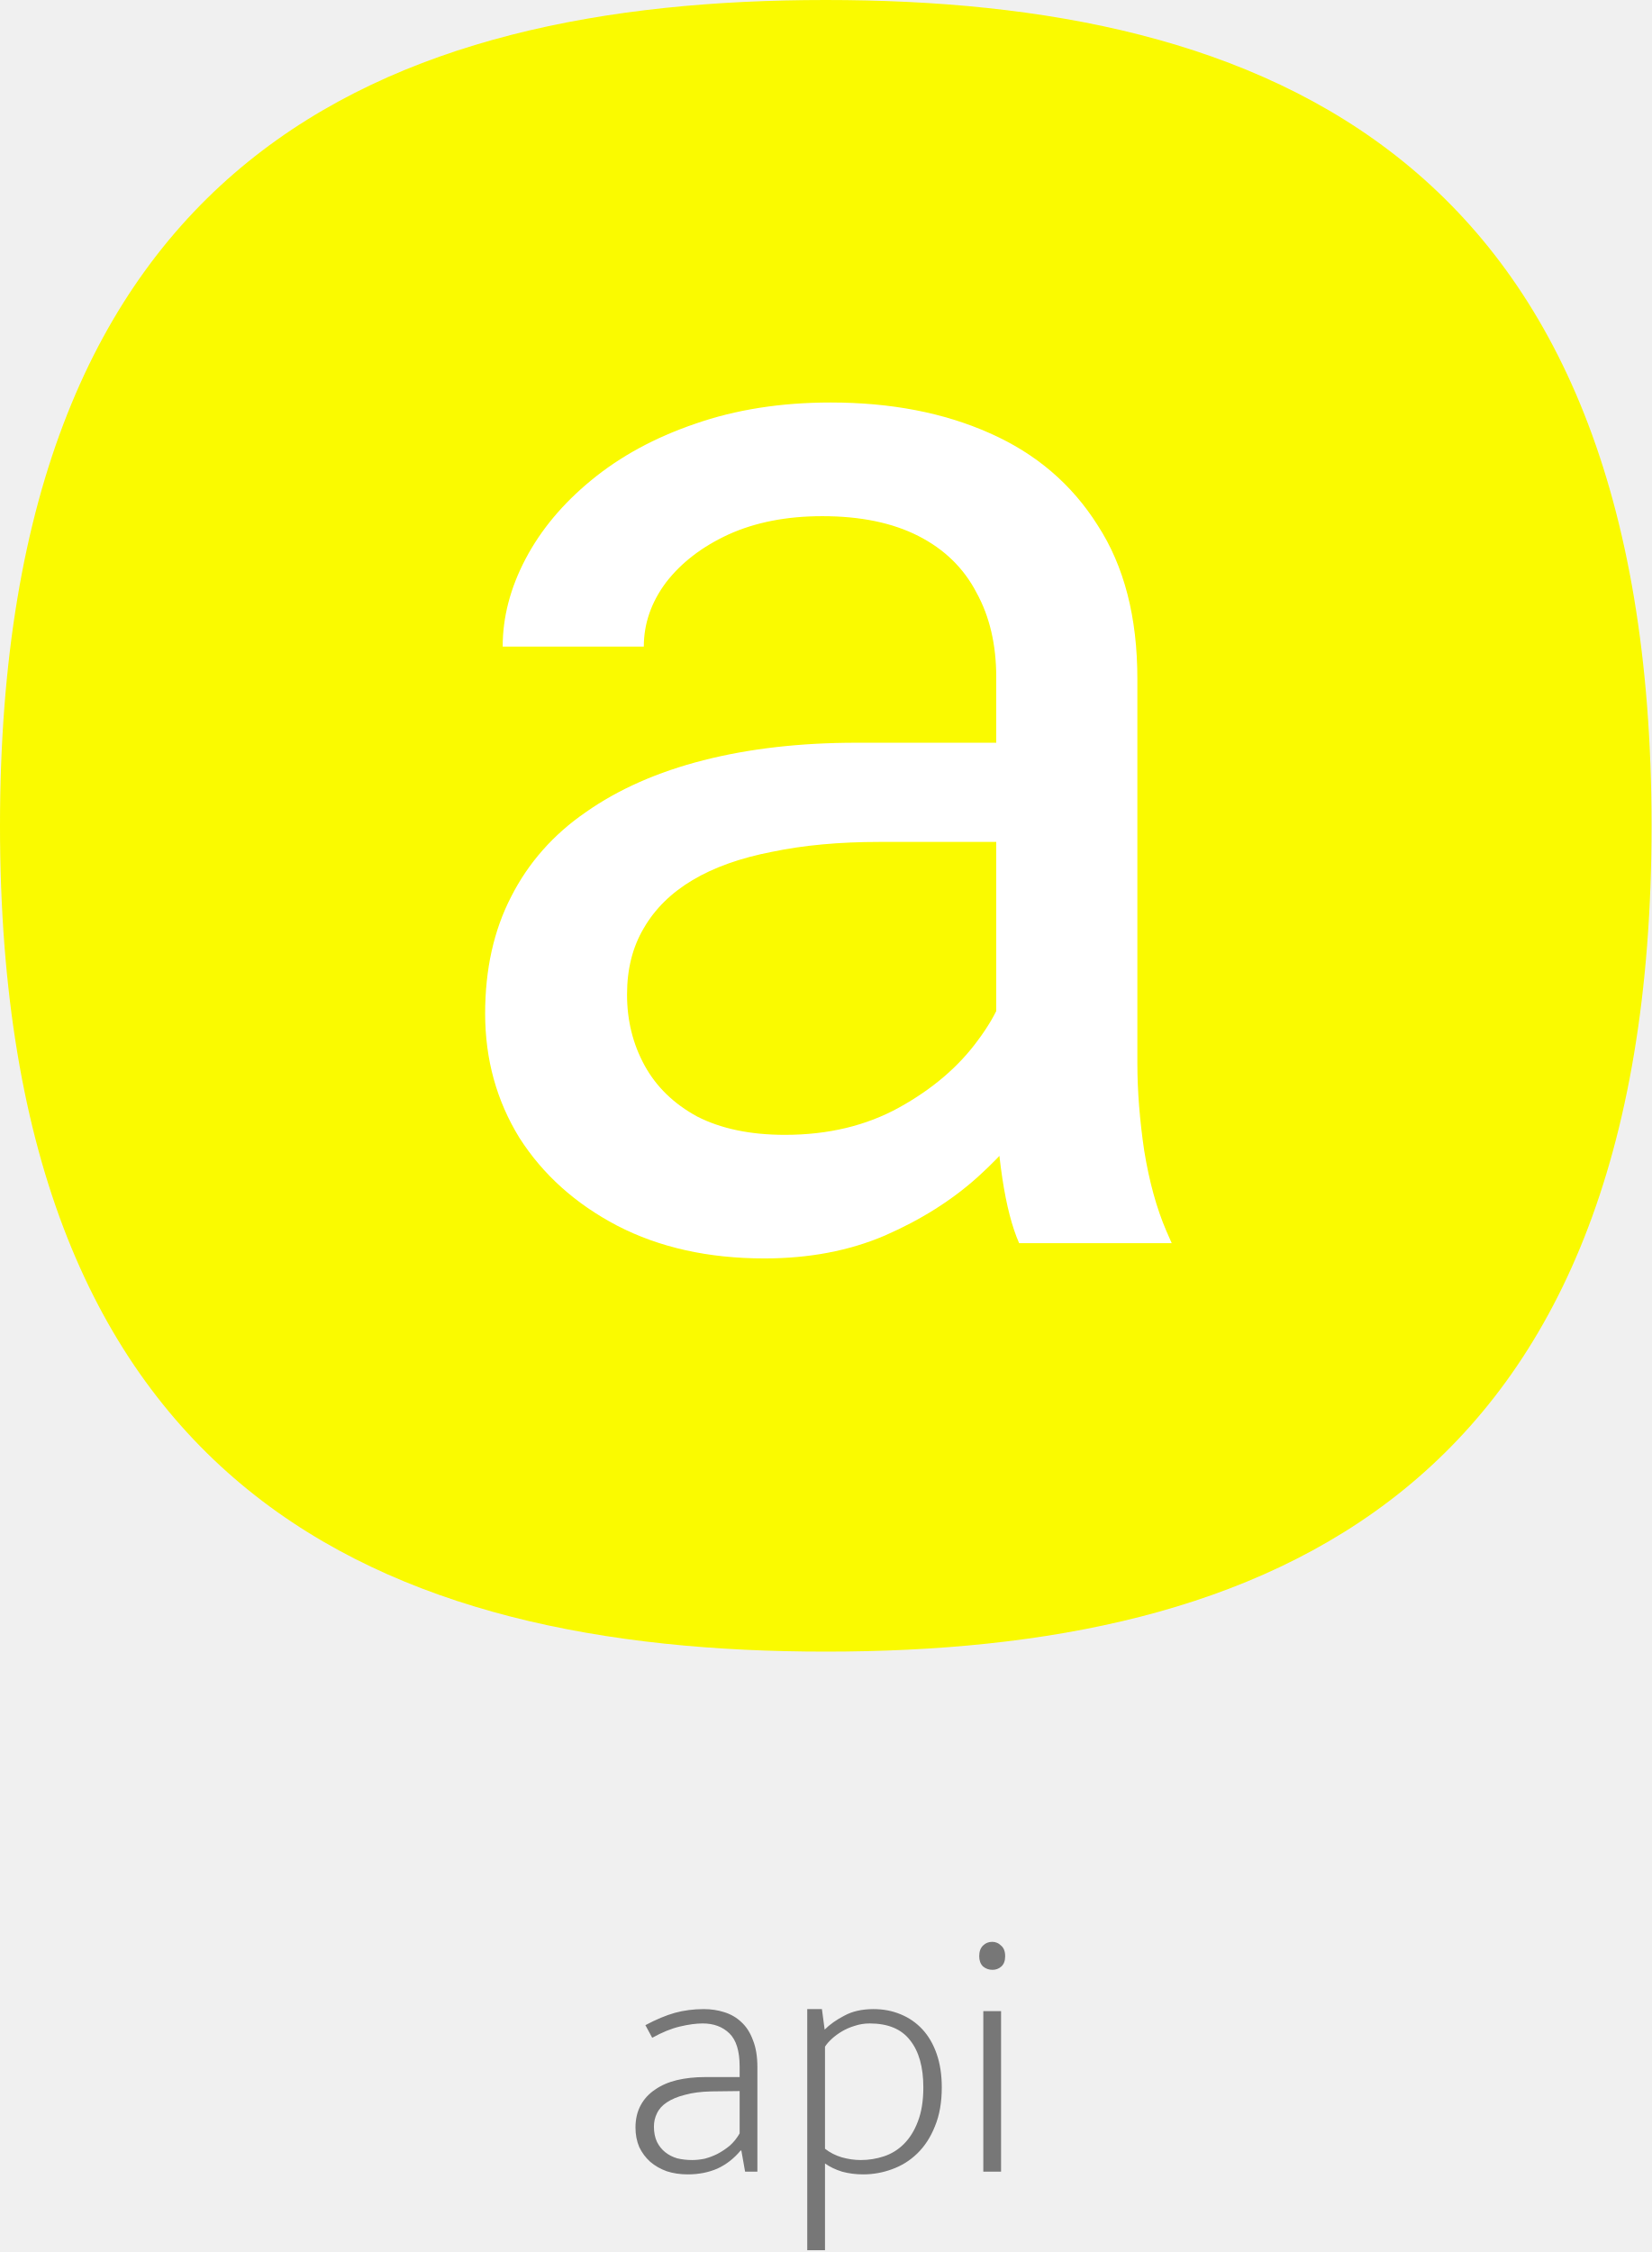
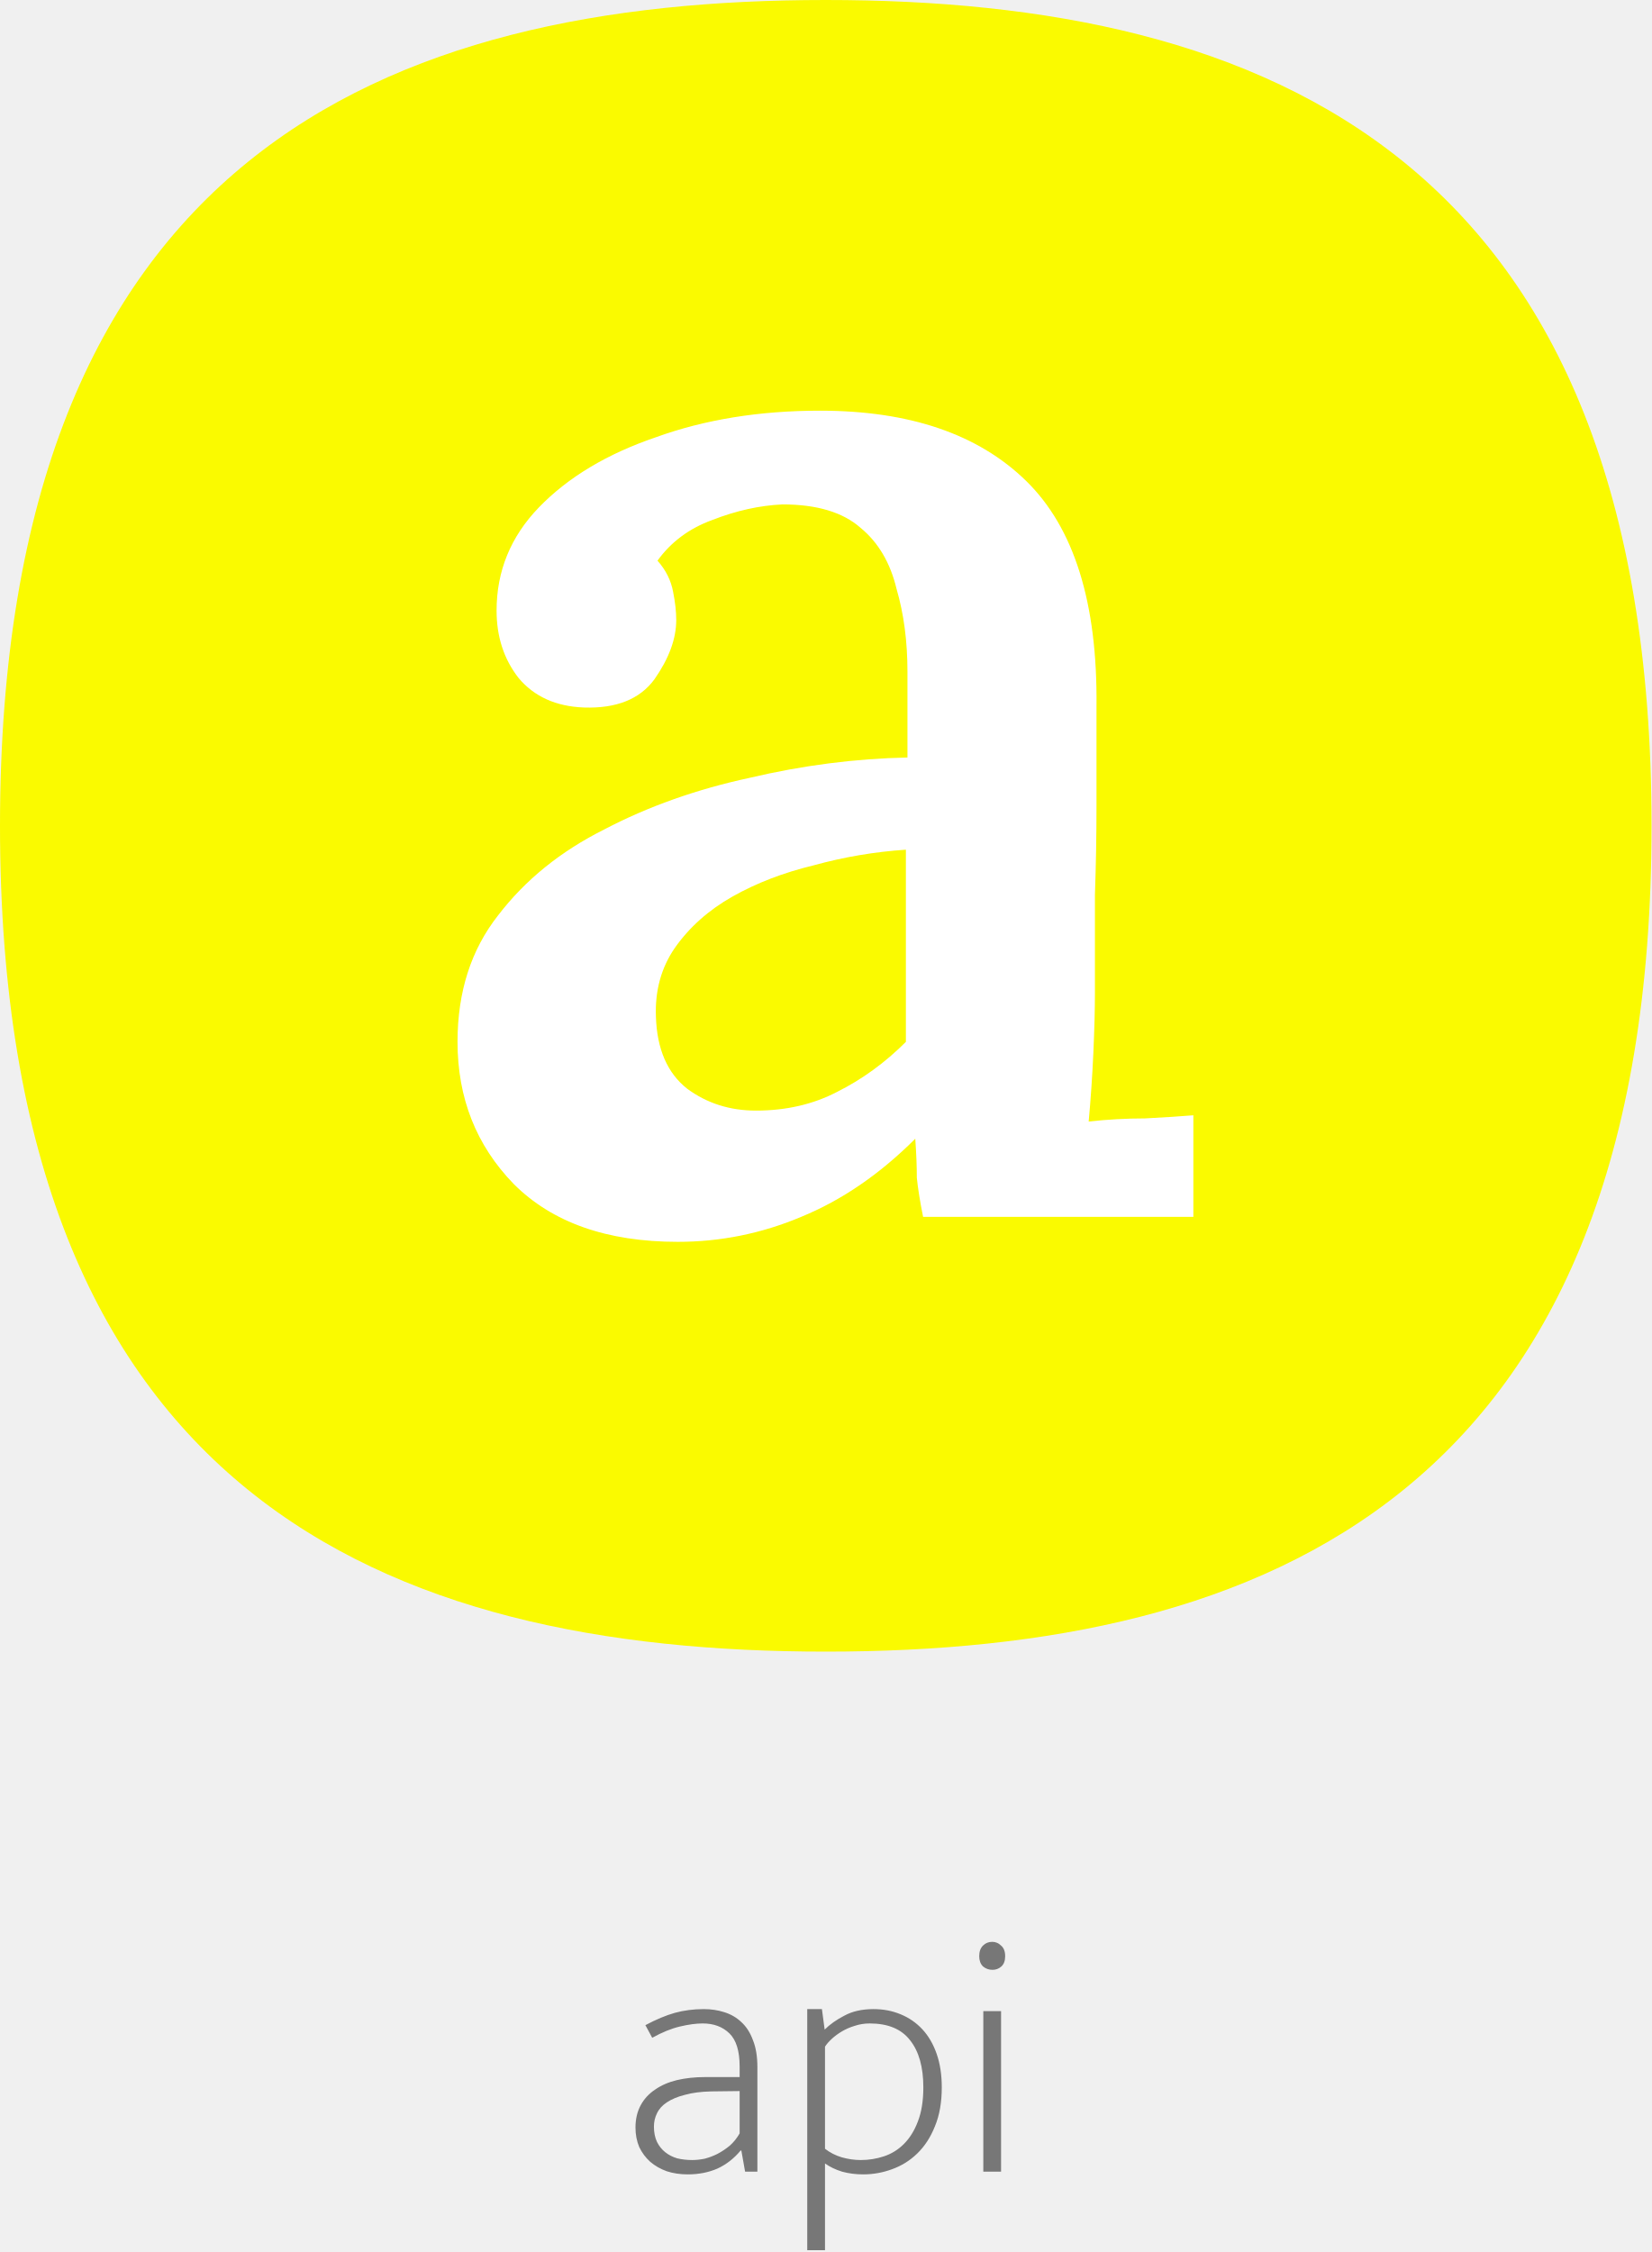
<svg xmlns="http://www.w3.org/2000/svg" height="140" viewBox="0 0 740 1009" fill="none">
  <path d="M289.176 907.363C293.97 904.813 298.356 902.977 302.334 901.855C306.414 900.733 310.749 900.172 315.339 900.172C318.603 900.172 321.663 900.631 324.519 901.549C327.477 902.467 330.027 903.946 332.169 905.986C334.413 908.026 336.147 910.729 337.371 914.095C338.697 917.359 339.36 921.388 339.36 926.182V973H333.852L332.169 963.514H331.863C328.905 967.084 325.437 969.787 321.459 971.623C317.481 973.357 313.044 974.224 308.148 974.224C304.782 974.224 301.671 973.765 298.815 972.847C295.959 971.827 293.46 970.399 291.318 968.563C289.278 966.727 287.646 964.534 286.422 961.984C285.3 959.332 284.739 956.425 284.739 953.263C284.739 949.489 285.504 946.174 287.034 943.318C288.564 940.462 290.706 938.116 293.46 936.28C296.214 934.342 299.478 932.914 303.252 931.996C307.128 931.078 311.412 930.619 316.104 930.619H331.404V925.876C331.404 918.94 329.874 913.993 326.814 911.035C323.754 908.077 319.776 906.598 314.88 906.598C311.922 906.598 308.505 907.057 304.629 907.975C300.753 908.893 296.622 910.576 292.236 913.024L289.176 907.363ZM331.404 936.892L318.705 937.045C314.115 937.147 310.188 937.657 306.924 938.575C303.66 939.391 300.957 940.513 298.815 941.941C296.775 943.267 295.296 944.899 294.378 946.837C293.46 948.673 293.001 950.662 293.001 952.804C293.001 955.456 293.46 957.751 294.378 959.689C295.296 961.525 296.52 963.055 298.05 964.279C299.58 965.503 301.365 966.421 303.405 967.033C305.547 967.543 307.791 967.798 310.137 967.798C311.973 967.798 313.86 967.594 315.798 967.186C317.736 966.676 319.623 965.962 321.459 965.044C323.397 964.024 325.233 962.8 326.967 961.372C328.701 959.842 330.18 958.006 331.404 955.864V936.892ZM386.788 974.224C383.422 974.224 380.26 973.816 377.302 973C374.344 972.082 371.794 970.858 369.652 969.328V1008.19H361.696V900.172H368.275L369.499 909.352C371.845 907.006 374.803 904.915 378.373 903.079C381.943 901.141 386.278 900.172 391.378 900.172C395.764 900.172 399.793 900.937 403.465 902.467C407.239 903.997 410.503 906.241 413.257 909.199C416.011 912.157 418.153 915.829 419.683 920.215C421.213 924.601 421.978 929.599 421.978 935.209C421.978 941.941 420.958 947.755 418.918 952.651C416.98 957.547 414.328 961.627 410.962 964.891C407.698 968.053 403.924 970.399 399.64 971.929C395.458 973.459 391.174 974.224 386.788 974.224ZM389.695 906.598C387.349 906.598 385.105 906.955 382.963 907.669C380.923 908.281 379.036 909.097 377.302 910.117C375.568 911.137 374.038 912.259 372.712 913.483C371.386 914.707 370.366 915.88 369.652 917.002V962.749C371.896 964.483 374.395 965.758 377.149 966.574C380.005 967.39 382.861 967.798 385.717 967.798C389.287 967.798 392.755 967.237 396.121 966.115C399.487 964.993 402.445 963.157 404.995 960.607C407.647 957.955 409.738 954.589 411.268 950.509C412.9 946.327 413.716 941.227 413.716 935.209C413.716 926.131 411.727 919.093 407.749 914.095C403.873 909.097 397.855 906.598 389.695 906.598ZM440.586 973V901.09H448.542V973H440.586ZM444.717 882.577C443.085 882.577 441.657 882.067 440.433 881.047C439.311 879.925 438.75 878.395 438.75 876.457C438.75 874.417 439.311 872.836 440.433 871.714C441.555 870.592 442.932 870.031 444.564 870.031C446.094 870.031 447.42 870.592 448.542 871.714C449.766 872.734 450.378 874.315 450.378 876.457C450.378 878.497 449.817 880.027 448.695 881.047C447.573 882.067 446.247 882.577 444.717 882.577Z" fill="#777" />
  <path d="M0 370C0 70 173 0 370 0C567 0 740 70 740 370C740 670 567 740 370 740C173 740 0 670 0 370Z" fill="#FAFA00" />
-   <path d="M446.379 493.768V303.387C446.379 288.803 443.417 276.157 437.492 265.447C431.796 254.51 423.137 246.079 411.516 240.154C399.895 234.23 385.539 231.268 368.449 231.268C352.499 231.268 338.485 234.002 326.408 239.471C314.559 244.939 305.217 252.117 298.381 261.004C291.773 269.891 288.469 279.461 288.469 289.715H225.236C225.236 276.499 228.654 263.396 235.49 250.408C242.326 237.42 252.124 225.685 264.885 215.203C277.873 204.493 293.368 196.062 311.369 189.91C329.598 183.53 349.878 180.34 372.209 180.34C399.097 180.34 422.795 184.897 443.303 194.012C464.038 203.126 480.217 216.912 491.838 235.369C503.687 253.598 509.611 276.499 509.611 304.07V476.336C509.611 488.641 510.637 501.743 512.688 515.643C514.966 529.542 518.27 541.505 522.6 551.531L525 557H456.633C453.443 549.708 450.936 540.024 449.113 527.947C447.29 515.643 446.379 504.249 446.379 493.768ZM457.316 332.781L458 377.215H394.084C376.083 377.215 360.018 378.696 345.891 381.658C331.763 384.393 319.914 388.608 310.344 394.305C300.773 400.001 293.482 407.179 288.469 415.838C283.456 424.269 280.949 434.181 280.949 445.574C280.949 457.195 283.57 467.791 288.811 477.361C294.051 486.932 301.913 494.565 312.395 500.262C323.104 505.73 336.206 508.465 351.701 508.465C371.07 508.465 388.16 504.363 402.971 496.16C417.782 487.957 429.517 477.931 438.176 466.082C447.062 454.233 451.848 442.726 452.531 431.561L479.533 461.98C477.938 471.551 473.609 482.146 466.545 493.768C459.481 505.389 450.025 516.554 438.176 527.264C426.555 537.745 412.655 546.518 396.477 553.582C380.526 560.418 362.525 563.836 342.473 563.836C317.408 563.836 295.419 558.937 276.506 549.139C257.821 539.34 243.238 526.238 232.756 509.832C222.502 493.198 217.375 474.627 217.375 454.119C217.375 434.295 221.249 416.863 228.996 401.824C236.743 386.557 247.909 373.911 262.492 363.885C277.076 353.631 294.621 345.883 315.129 340.643C335.637 335.402 358.537 332.781 383.83 332.781H457.316Z" fill="white" />
+   <path d="M413.6 545.2C412.2 538.2 411.267 532.367 410.8 527.7C410.8 522.567 410.567 516.733 410.1 510.2C394.233 526.067 377.2 537.733 359 545.2C341.267 552.667 322.833 556.4 303.7 556.4C271.967 556.4 247.467 547.767 230.2 530.5C213.4 513.233 205 492 205 466.8C205 444.4 211.067 425.5 223.2 410.1C235.333 394.233 251.2 381.4 270.8 371.6C290.4 361.333 312.1 353.633 335.9 348.5C359.7 342.9 383.267 339.867 406.6 339.4V300.9C406.6 287.367 404.967 275 401.7 263.8C398.9 252.133 393.533 243.033 385.6 236.5C377.667 229.5 366 226 350.6 226C340.333 226.467 329.833 228.8 319.1 233C308.833 236.733 300.667 242.8 294.6 251.2C298.333 255.4 300.667 260.067 301.6 265.2C302.533 269.867 303 274.067 303 277.8C303 286.2 299.733 295.067 293.2 304.4C286.667 313.267 276.167 317.467 261.7 317C249.1 316.533 239.3 312.1 232.3 303.7C225.767 295.3 222.5 285.267 222.5 273.6C222.5 255.867 228.8 240.467 241.4 227.4C254.467 213.867 271.967 203.367 293.9 195.9C315.833 187.967 340.333 184 367.4 184C407.533 184 438.333 194.5 459.8 215.5C481.267 236.5 491.767 270.1 491.3 316.3C491.3 332.633 491.3 347.567 491.3 361.1C491.3 374.167 491.067 387.467 490.6 401C490.6 414.067 490.6 428.767 490.6 445.1C490.6 452.1 490.367 460.967 489.9 471.7C489.433 481.967 488.733 492.233 487.8 502.5C496.2 501.567 504.6 501.1 513 501.1C521.867 500.633 529.1 500.167 534.7 499.7V545.2H413.6ZM405.9 380.7C391.9 381.633 378.133 383.967 364.6 387.7C351.067 390.967 338.933 395.633 328.2 401.7C317.467 407.767 308.833 415.467 302.3 424.8C296.233 433.667 293.433 443.933 293.9 455.6C294.367 470.067 299.033 480.8 307.9 487.8C316.767 494.333 327.033 497.6 338.7 497.6C352.233 497.6 364.367 494.8 375.1 489.2C386.3 483.6 396.567 476.133 405.9 466.8C405.9 462.133 405.9 457.233 405.9 452.1C405.9 446.967 405.9 441.833 405.9 436.7C405.9 430.167 405.9 422 405.9 412.2C405.9 402.4 405.9 391.9 405.9 380.7Z" fill="white" />
</svg>
